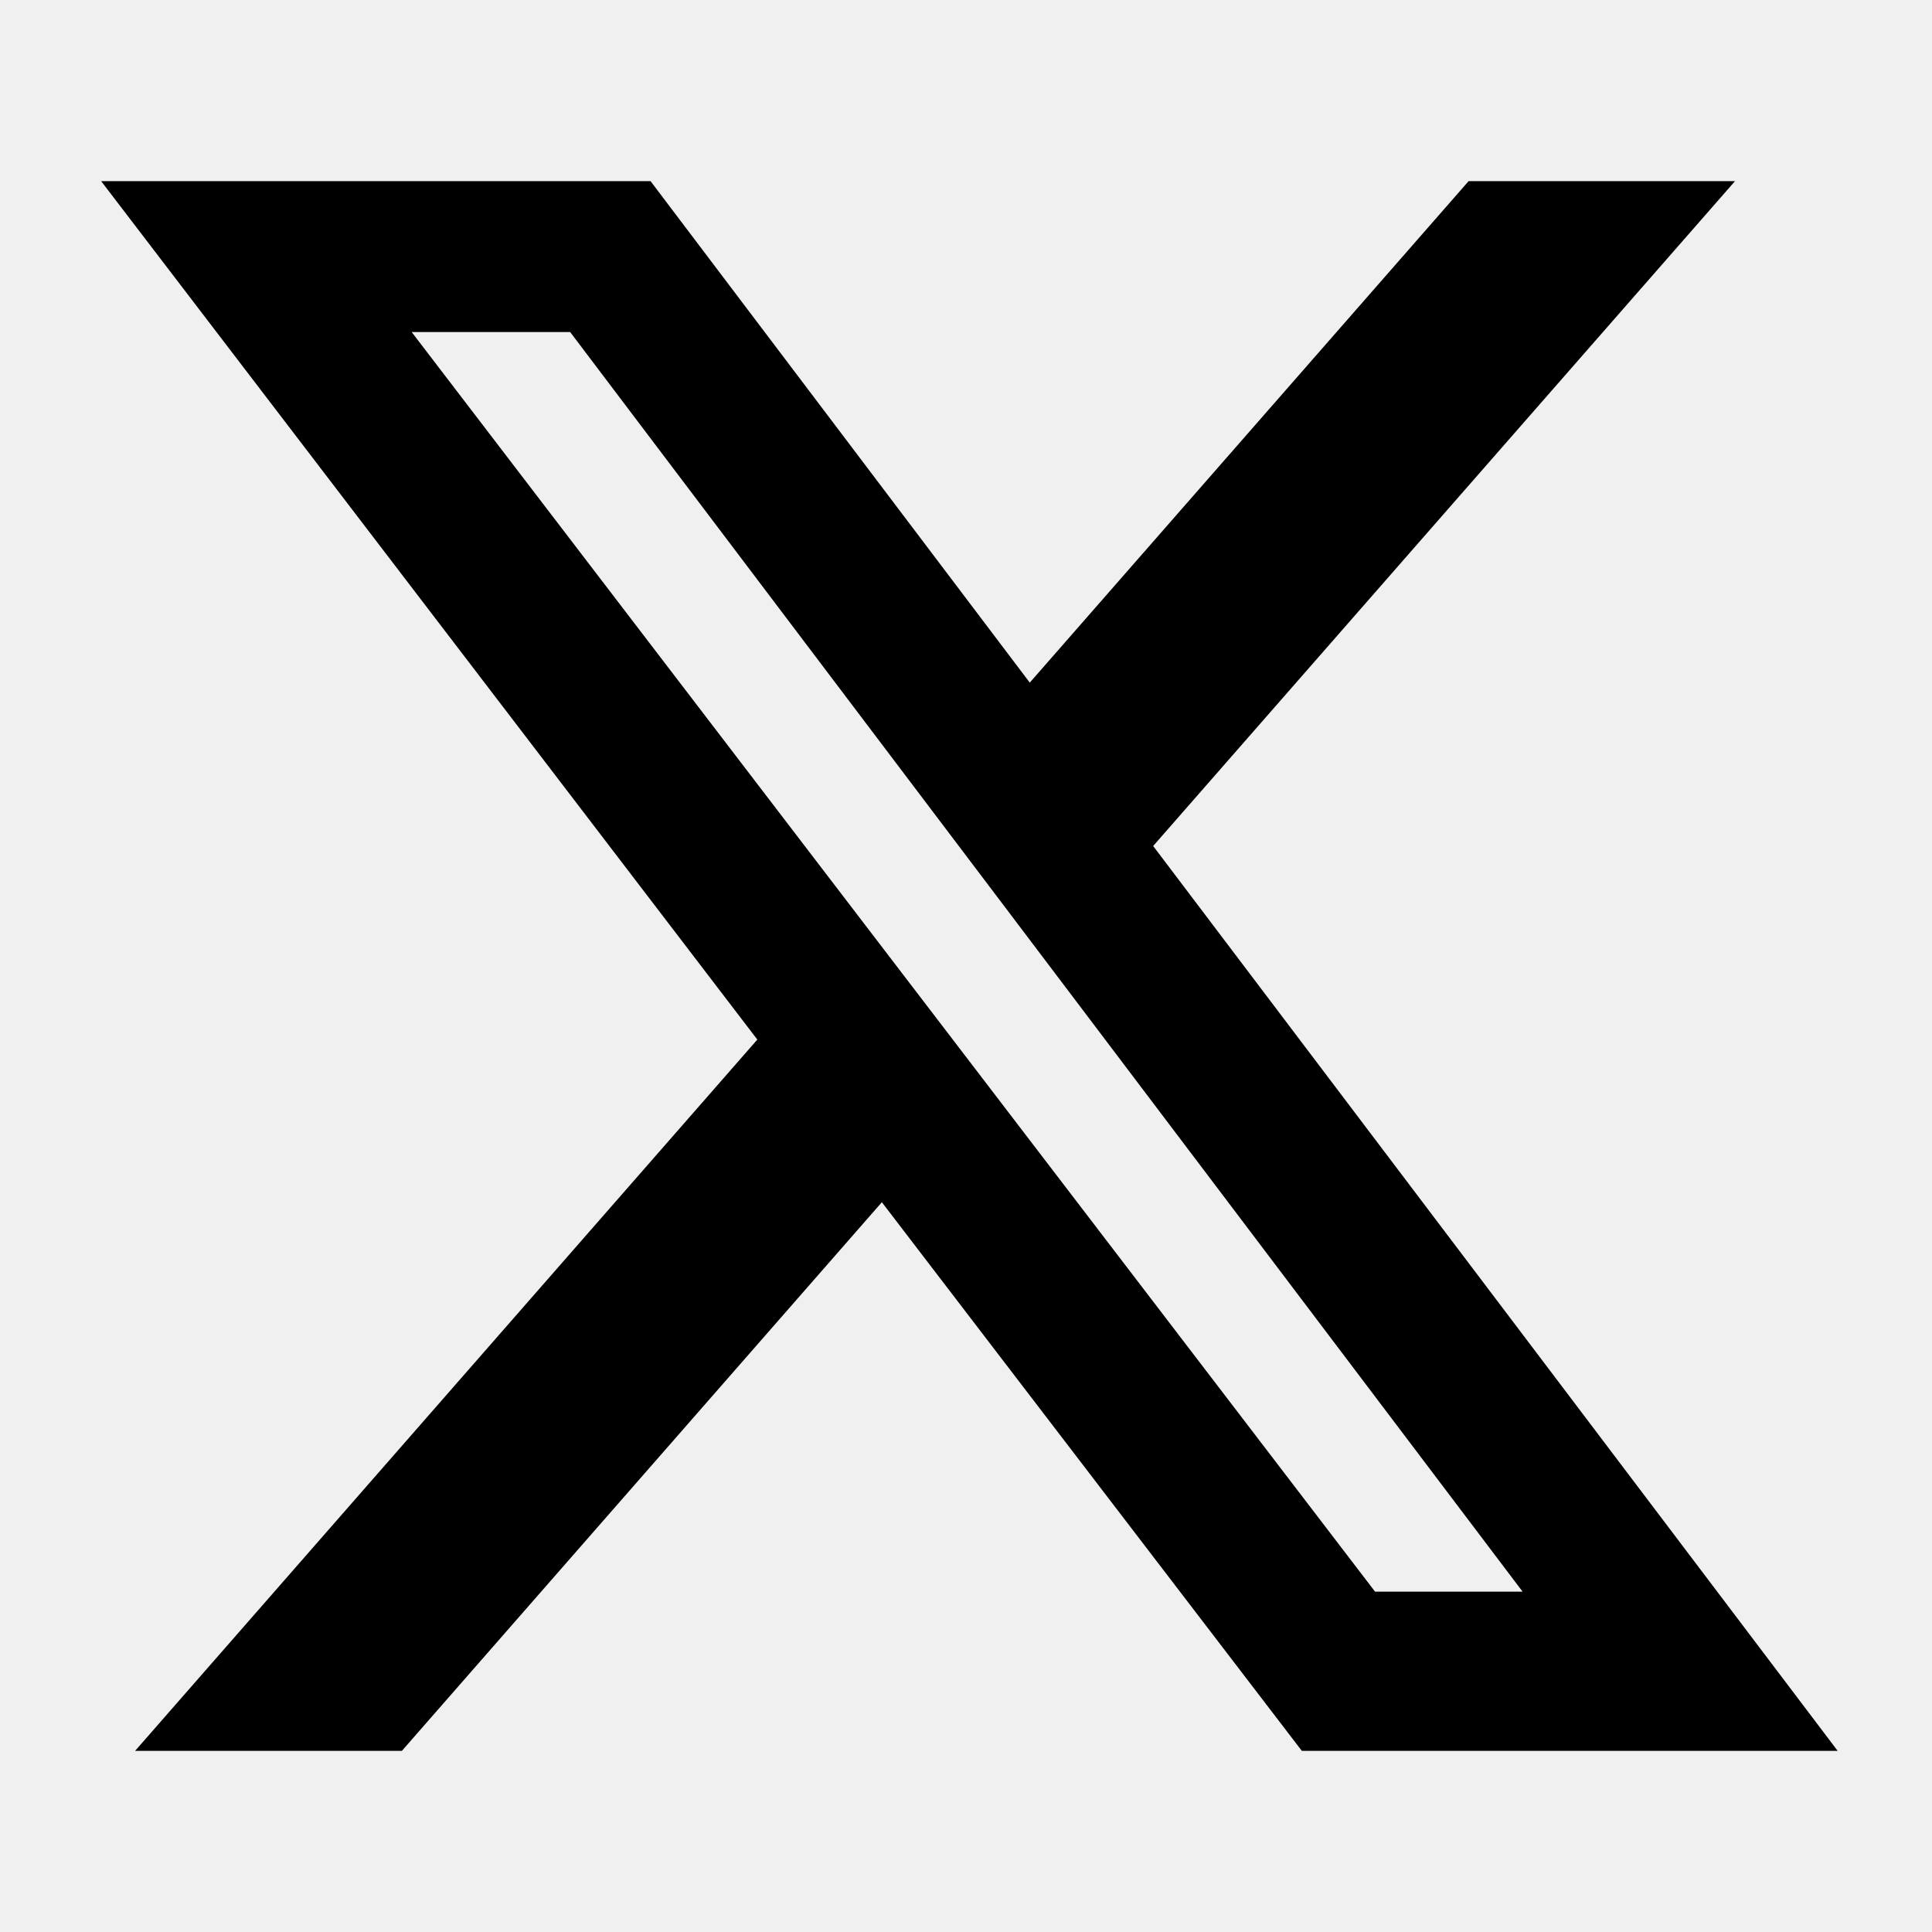
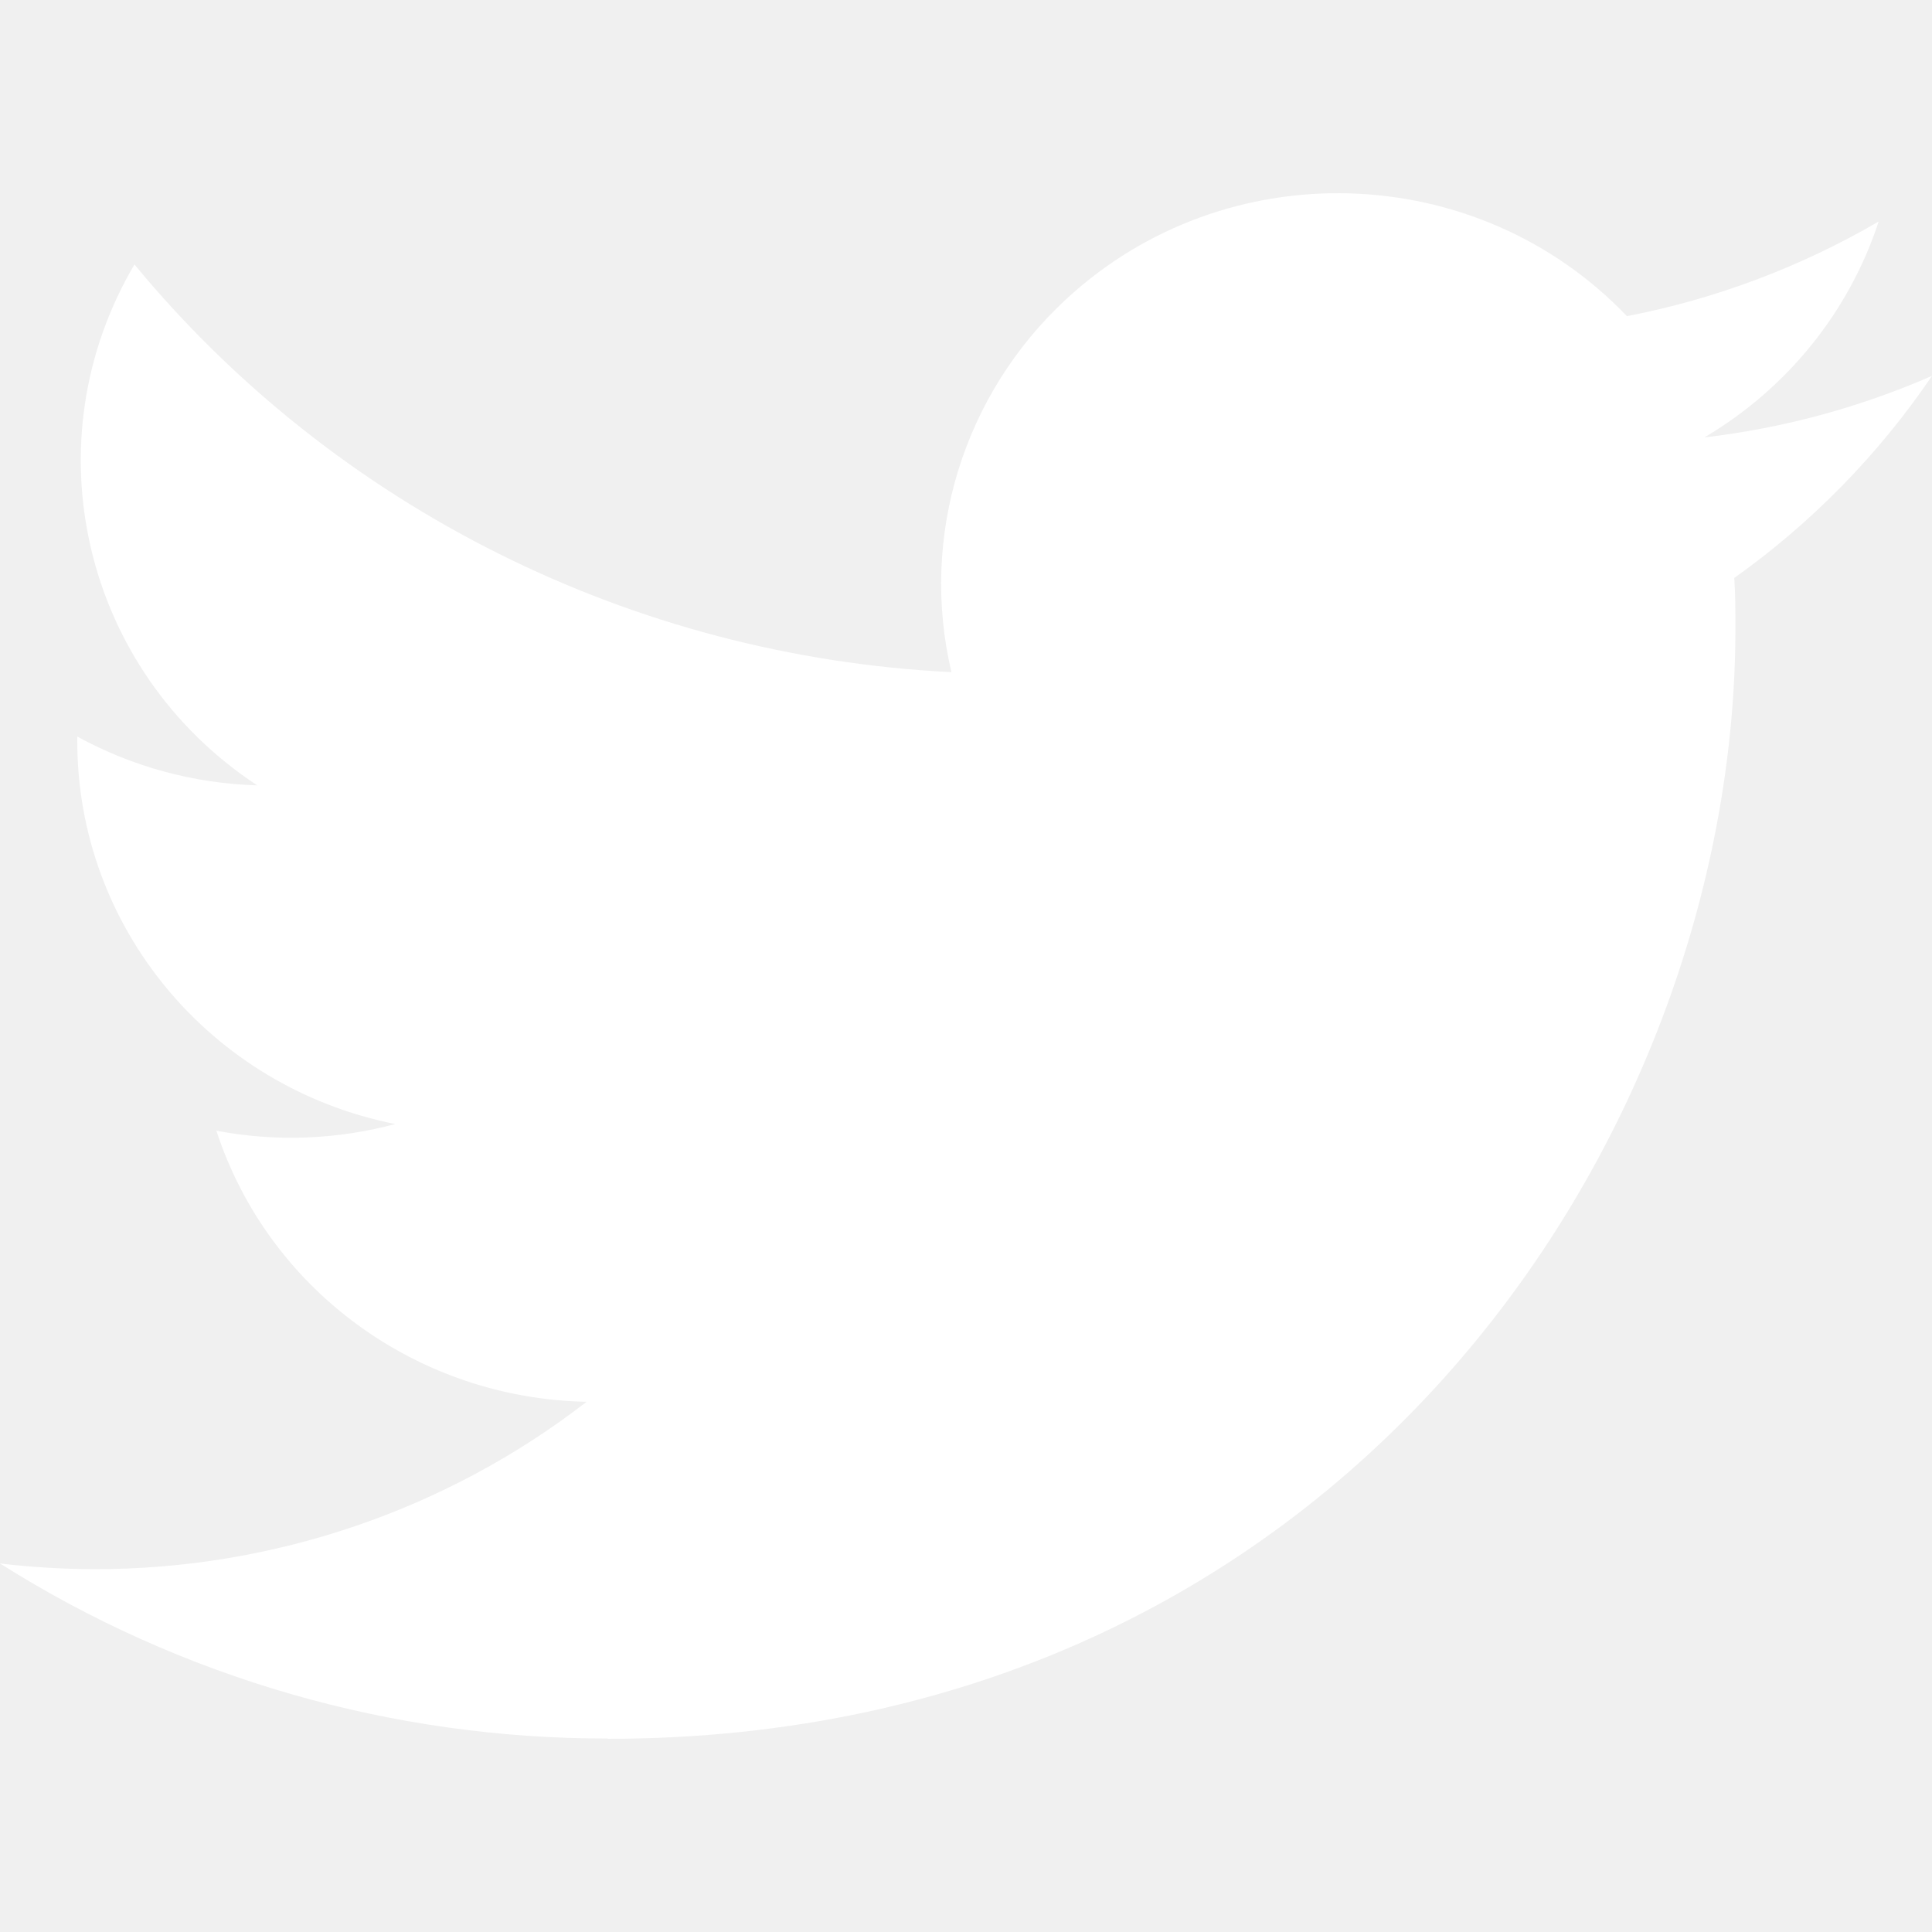
- <svg xmlns="http://www.w3.org/2000/svg" height="1em" viewBox="0 0 512 512">
-   <path d="M389.2 48h70.6L305.6 224.2 487 464H345L233.7 318.6 106.5 464H35.8L200.7 275.5 26.8 48H172.4L272.9 180.9 389.2 48zM364.4 421.8h39.1L151.1 88h-42L364.4 421.8z" />
+ <svg xmlns="http://www.w3.org/2000/svg" viewBox="0 -2 20 20" version="1.1" fill="#ffffff">
+   <g id="SVGRepo_bgCarrier" stroke-width="0" />
+   <g id="SVGRepo_tracerCarrier" stroke-linecap="round" stroke-linejoin="round" />
+   <g id="SVGRepo_iconCarrier">
+     <defs> </defs>
+     <g id="Page-1" stroke="none" stroke-width="1" fill="none" fill-rule="evenodd">
+       <g id="Dribbble-Light-Preview" transform="translate(-60, -7521)" fill="#ffffff">
+         <g id="icons" transform="translate(56, 160)">
+           <path d="M10.29,7377 C17.837,7377 21.965,7370.844 21.965,7365.505 C21.965,7365.33 21.965,7365.156 21.953,7364.983 C22.756,7364.412 23.449,7363.703 24,7362.891 C23.252,7363.218 22.457,7363.433 21.644,7363.528 C22.5,7363.022 23.141,7362.229 23.448,7361.293 C22.642,7361.763 21.761,7362.095 20.842,7362.273 C19.288,7360.647 16.689,7360.568 15.036,7362.098 C13.971,7363.084 13.518,7364.555 13.849,7365.958 C10.55,7365.795 7.476,7364.261 5.392,7361.738 C4.303,7363.584 4.86,7365.945 6.663,7367.13 C6.01,7367.111 5.371,7366.938 4.8,7366.625 L4.8,7366.676 C4.801,7368.599 6.178,7370.255 8.092,7370.636 C7.488,7370.798 6.854,7370.822 6.24,7370.705 C6.777,7372.351 8.318,7373.478 10.073,7373.511 C8.62,7374.635 6.825,7375.246 4.977,7375.244 C4.651,7375.243 4.325,7375.224 4,7375.185 C5.877,7376.371 8.06,7377 10.29,7376.997" id="twitter-[#154]"> </path>
+         </g>
+       </g>
+     </g>
+   </g>
</svg>
